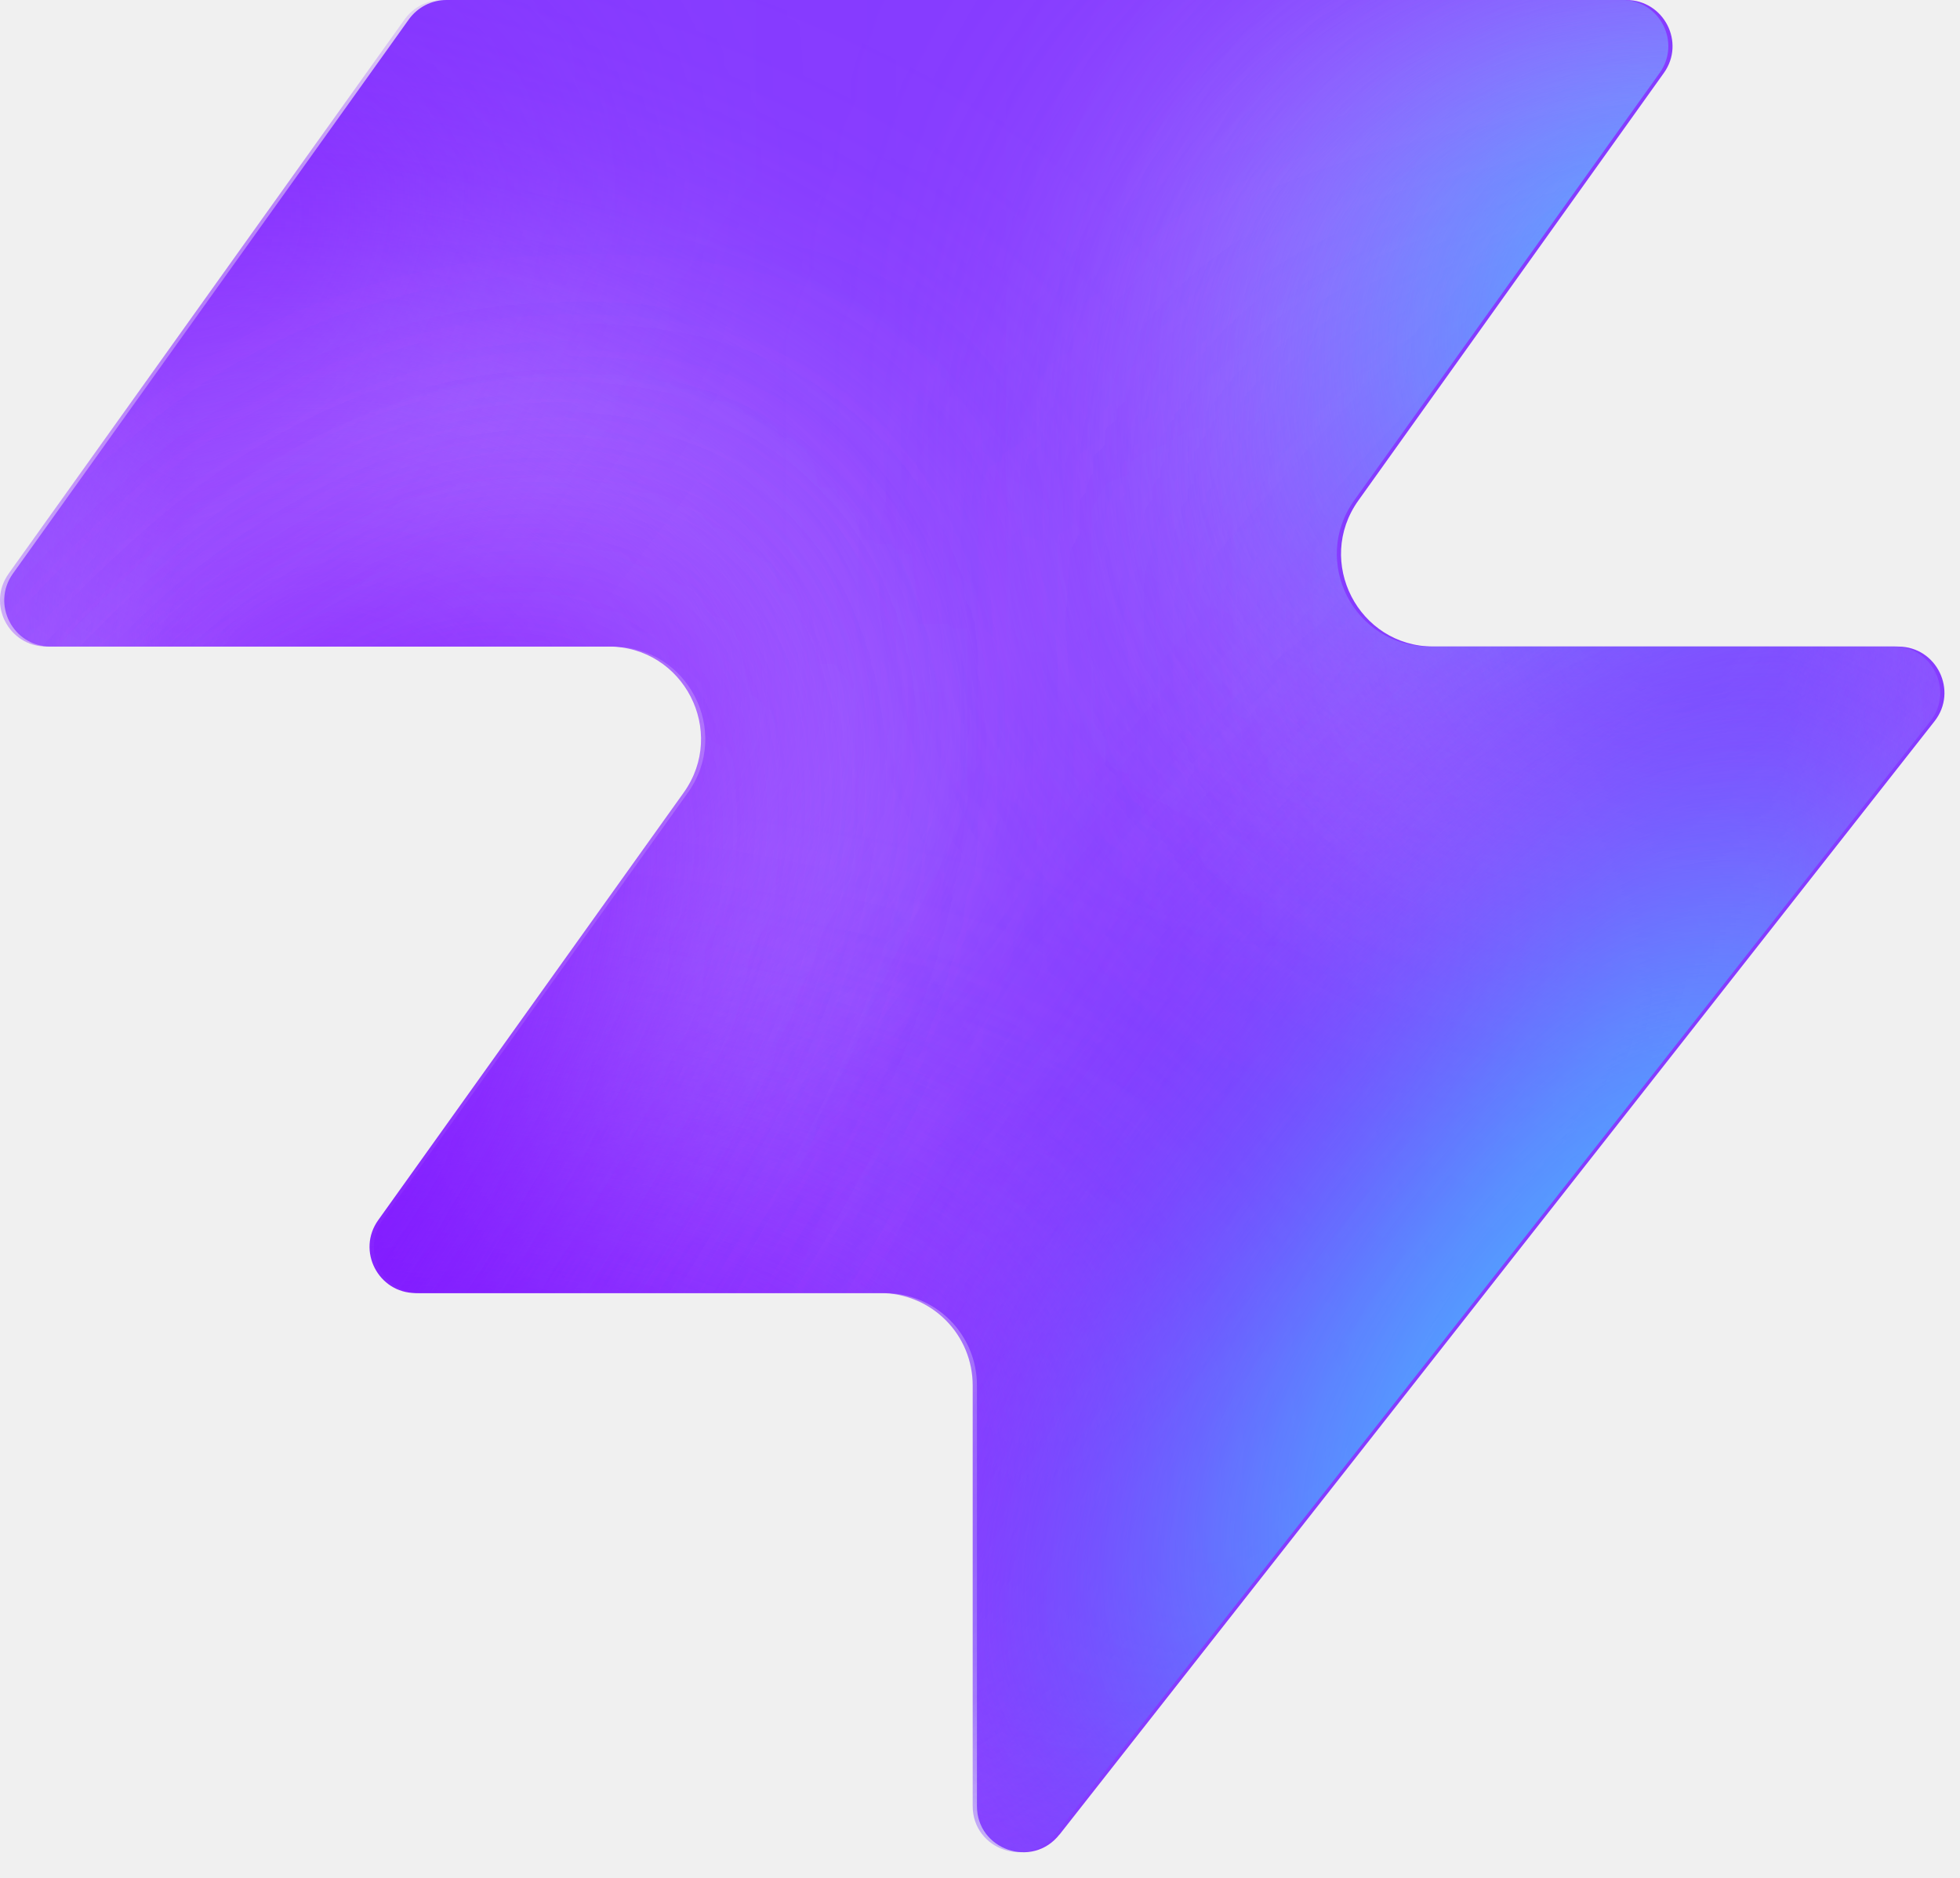
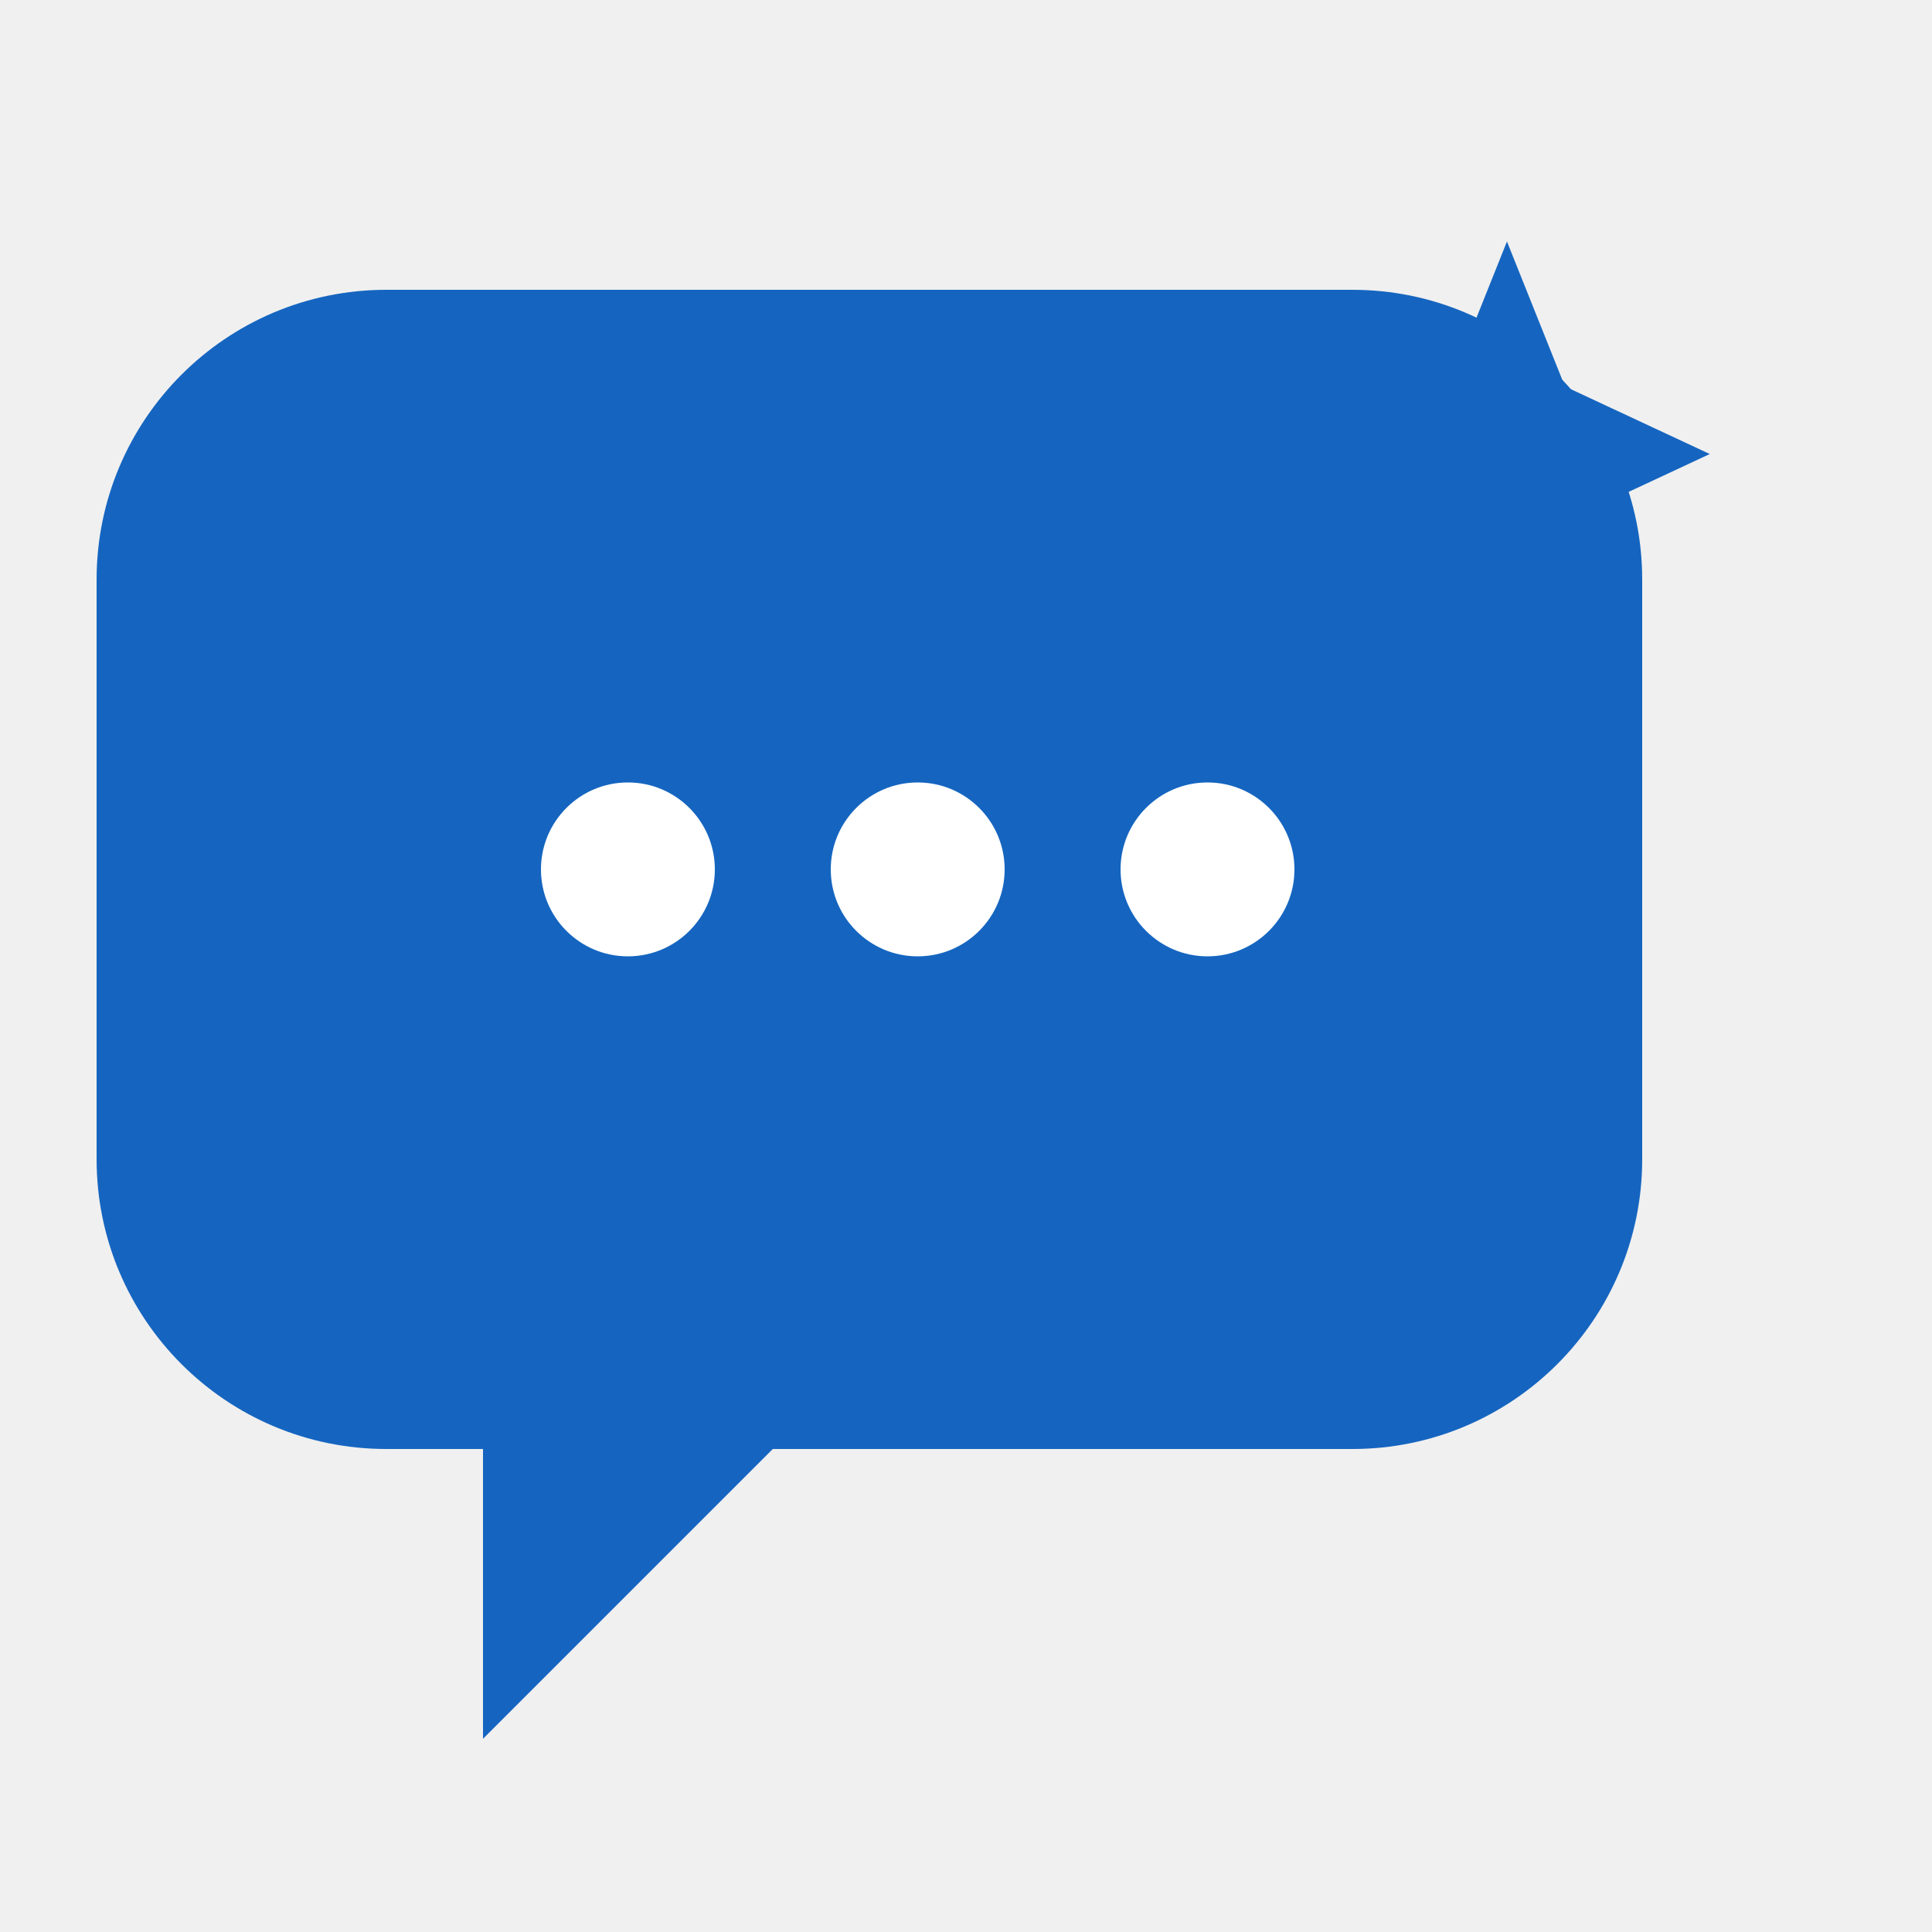
- <svg xmlns="http://www.w3.org/2000/svg" width="48" height="46" fill="none" viewBox="0 0 48 46">
-   <path fill="#863bff" d="M25.946 44.938c-.664.845-2.021.375-2.021-.698V33.937a2.26 2.26 0 0 0-2.262-2.262H10.287c-.92 0-1.456-1.04-.92-1.788l7.48-10.471c1.07-1.497 0-3.578-1.842-3.578H1.237c-.92 0-1.456-1.04-.92-1.788L10.013.474c.214-.297.556-.474.92-.474h28.894c.92 0 1.456 1.04.92 1.788l-7.48 10.471c-1.07 1.498 0 3.579 1.842 3.579h11.377c.943 0 1.473 1.088.89 1.83L25.947 44.94z" style="fill:#863bff;fill:color(display-p3 .525 .23 1);fill-opacity:1" />
-   <mask id="a" width="48" height="46" x="0" y="0" maskUnits="userSpaceOnUse" style="mask-type:alpha">
-     <path fill="#000" d="M25.842 44.938c-.664.844-2.021.375-2.021-.698V33.937a2.26 2.26 0 0 0-2.262-2.262H10.183c-.92 0-1.456-1.04-.92-1.788l7.48-10.471c1.07-1.498 0-3.579-1.842-3.579H1.133c-.92 0-1.456-1.04-.92-1.787L9.91.473c.214-.297.556-.474.92-.474h28.894c.92 0 1.456 1.04.92 1.788l-7.48 10.471c-1.07 1.498 0 3.578 1.842 3.578h11.377c.943 0 1.473 1.088.89 1.832L25.843 44.94z" style="fill:#000;fill-opacity:1" />
-   </mask>
-   <g mask="url(#a)">
-     <g filter="url(#b)">
-       <ellipse cx="5.508" cy="14.704" fill="#ede6ff" rx="5.508" ry="14.704" style="fill:#ede6ff;fill:color(display-p3 .927 .903 1);fill-opacity:1" transform="matrix(.00324 1 1 -.00324 -4.47 31.516)" />
-     </g>
-     <g filter="url(#c)">
-       <ellipse cx="10.399" cy="29.851" fill="#ede6ff" rx="10.399" ry="29.851" style="fill:#ede6ff;fill:color(display-p3 .927 .903 1);fill-opacity:1" transform="matrix(.00324 1 1 -.00324 -39.328 7.883)" />
-     </g>
-     <g filter="url(#d)">
-       <ellipse cx="5.508" cy="30.487" fill="#7e14ff" rx="5.508" ry="30.487" style="fill:#7e14ff;fill:color(display-p3 .492 .077 1);fill-opacity:1" transform="rotate(89.814 -25.913 -14.639)scale(1 -1)" />
-     </g>
-     <g filter="url(#e)">
-       <ellipse cx="5.508" cy="30.599" fill="#7e14ff" rx="5.508" ry="30.599" style="fill:#7e14ff;fill:color(display-p3 .492 .077 1);fill-opacity:1" transform="rotate(89.814 -32.644 -3.334)scale(1 -1)" />
-     </g>
-     <g filter="url(#f)">
-       <ellipse cx="5.508" cy="30.599" fill="#7e14ff" rx="5.508" ry="30.599" style="fill:#7e14ff;fill:color(display-p3 .492 .077 1);fill-opacity:1" transform="matrix(.00324 1 1 -.00324 -34.34 30.47)" />
-     </g>
-     <g filter="url(#g)">
-       <ellipse cx="14.072" cy="22.078" fill="#ede6ff" rx="14.072" ry="22.078" style="fill:#ede6ff;fill:color(display-p3 .927 .903 1);fill-opacity:1" transform="rotate(93.35 24.506 48.493)scale(-1 1)" />
-     </g>
-     <g filter="url(#h)">
-       <ellipse cx="3.47" cy="21.501" fill="#7e14ff" rx="3.47" ry="21.501" style="fill:#7e14ff;fill:color(display-p3 .492 .077 1);fill-opacity:1" transform="rotate(89.009 28.708 47.59)scale(-1 1)" />
-     </g>
-     <g filter="url(#i)">
-       <ellipse cx="3.47" cy="21.501" fill="#7e14ff" rx="3.47" ry="21.501" style="fill:#7e14ff;fill:color(display-p3 .492 .077 1);fill-opacity:1" transform="rotate(89.009 28.708 47.59)scale(-1 1)" />
-     </g>
-     <g filter="url(#j)">
-       <ellipse cx=".387" cy="8.972" fill="#7e14ff" rx="4.407" ry="29.108" style="fill:#7e14ff;fill:color(display-p3 .492 .077 1);fill-opacity:1" transform="rotate(39.51 .387 8.972)" />
-     </g>
-     <g filter="url(#k)">
-       <ellipse cx="47.523" cy="-6.092" fill="#7e14ff" rx="4.407" ry="29.108" style="fill:#7e14ff;fill:color(display-p3 .492 .077 1);fill-opacity:1" transform="rotate(37.892 47.523 -6.092)" />
-     </g>
-     <g filter="url(#l)">
-       <ellipse cx="41.412" cy="6.333" fill="#47bfff" rx="5.971" ry="9.665" style="fill:#47bfff;fill:color(display-p3 .28 .748 1);fill-opacity:1" transform="rotate(37.892 41.412 6.333)" />
-     </g>
-     <g filter="url(#m)">
-       <ellipse cx="-1.879" cy="38.332" fill="#7e14ff" rx="4.407" ry="29.108" style="fill:#7e14ff;fill:color(display-p3 .492 .077 1);fill-opacity:1" transform="rotate(37.892 -1.88 38.332)" />
-     </g>
-     <g filter="url(#n)">
-       <ellipse cx="-1.879" cy="38.332" fill="#7e14ff" rx="4.407" ry="29.108" style="fill:#7e14ff;fill:color(display-p3 .492 .077 1);fill-opacity:1" transform="rotate(37.892 -1.88 38.332)" />
-     </g>
-     <g filter="url(#o)">
-       <ellipse cx="35.651" cy="29.907" fill="#7e14ff" rx="4.407" ry="29.108" style="fill:#7e14ff;fill:color(display-p3 .492 .077 1);fill-opacity:1" transform="rotate(37.892 35.651 29.907)" />
-     </g>
-     <g filter="url(#p)">
-       <ellipse cx="38.418" cy="32.4" fill="#47bfff" rx="5.971" ry="15.297" style="fill:#47bfff;fill:color(display-p3 .28 .748 1);fill-opacity:1" transform="rotate(37.892 38.418 32.4)" />
-     </g>
+ <svg xmlns="http://www.w3.org/2000/svg" viewBox="0 0 40 40" width="40" height="40">
+   <path d="M8 6 h20 a6 6 0 0 1 6 6 v12 a6 6 0 0 1 -6 6 h-12 l-6 6 v-6 h-2 a6 6 0 0 1 -6 -6 v-12 a6 6 0 0 1 6 -6 z" fill="#1565C0" />
+   <circle cx="13" cy="18" r="1.8" fill="#ffffff" />
+   <circle cx="19" cy="18" r="1.8" fill="#ffffff" />
+   <circle cx="25" cy="18" r="1.8" fill="#ffffff" />
+   <g transform="translate(30 4)">
+     <path d="M0 4 L1.2 1 L2.4 4 L5.4 5.4 L2.4 6.8 L1.2 9.8 L0 6.8 L-3 5.4 Z" fill="#1565C0" />
  </g>
-   <defs>
-     <filter id="b" width="60.045" height="41.654" x="-19.77" y="16.149" color-interpolation-filters="sRGB" filterUnits="userSpaceOnUse">
-       <feFlood flood-opacity="0" result="BackgroundImageFix" />
-       <feBlend in="SourceGraphic" in2="BackgroundImageFix" result="shape" />
-       <feGaussianBlur result="effect1_foregroundBlur_2002_17158" stdDeviation="7.659" />
-     </filter>
-     <filter id="c" width="90.34" height="51.437" x="-54.613" y="-7.533" color-interpolation-filters="sRGB" filterUnits="userSpaceOnUse">
-       <feFlood flood-opacity="0" result="BackgroundImageFix" />
-       <feBlend in="SourceGraphic" in2="BackgroundImageFix" result="shape" />
-       <feGaussianBlur result="effect1_foregroundBlur_2002_17158" stdDeviation="7.659" />
-     </filter>
-     <filter id="d" width="79.355" height="29.4" x="-49.64" y="2.03" color-interpolation-filters="sRGB" filterUnits="userSpaceOnUse">
-       <feFlood flood-opacity="0" result="BackgroundImageFix" />
-       <feBlend in="SourceGraphic" in2="BackgroundImageFix" result="shape" />
-       <feGaussianBlur result="effect1_foregroundBlur_2002_17158" stdDeviation="4.596" />
-     </filter>
-     <filter id="e" width="79.579" height="29.4" x="-45.045" y="20.029" color-interpolation-filters="sRGB" filterUnits="userSpaceOnUse">
-       <feFlood flood-opacity="0" result="BackgroundImageFix" />
-       <feBlend in="SourceGraphic" in2="BackgroundImageFix" result="shape" />
-       <feGaussianBlur result="effect1_foregroundBlur_2002_17158" stdDeviation="4.596" />
-     </filter>
-     <filter id="f" width="79.579" height="29.4" x="-43.513" y="21.178" color-interpolation-filters="sRGB" filterUnits="userSpaceOnUse">
-       <feFlood flood-opacity="0" result="BackgroundImageFix" />
-       <feBlend in="SourceGraphic" in2="BackgroundImageFix" result="shape" />
-       <feGaussianBlur result="effect1_foregroundBlur_2002_17158" stdDeviation="4.596" />
-     </filter>
-     <filter id="g" width="74.749" height="58.852" x="15.756" y="-17.901" color-interpolation-filters="sRGB" filterUnits="userSpaceOnUse">
-       <feFlood flood-opacity="0" result="BackgroundImageFix" />
-       <feBlend in="SourceGraphic" in2="BackgroundImageFix" result="shape" />
-       <feGaussianBlur result="effect1_foregroundBlur_2002_17158" stdDeviation="7.659" />
-     </filter>
-     <filter id="h" width="61.377" height="25.362" x="23.548" y="2.284" color-interpolation-filters="sRGB" filterUnits="userSpaceOnUse">
-       <feFlood flood-opacity="0" result="BackgroundImageFix" />
-       <feBlend in="SourceGraphic" in2="BackgroundImageFix" result="shape" />
-       <feGaussianBlur result="effect1_foregroundBlur_2002_17158" stdDeviation="4.596" />
-     </filter>
-     <filter id="i" width="61.377" height="25.362" x="23.548" y="2.284" color-interpolation-filters="sRGB" filterUnits="userSpaceOnUse">
-       <feFlood flood-opacity="0" result="BackgroundImageFix" />
-       <feBlend in="SourceGraphic" in2="BackgroundImageFix" result="shape" />
-       <feGaussianBlur result="effect1_foregroundBlur_2002_17158" stdDeviation="4.596" />
-     </filter>
-     <filter id="j" width="56.045" height="63.649" x="-27.636" y="-22.853" color-interpolation-filters="sRGB" filterUnits="userSpaceOnUse">
-       <feFlood flood-opacity="0" result="BackgroundImageFix" />
-       <feBlend in="SourceGraphic" in2="BackgroundImageFix" result="shape" />
-       <feGaussianBlur result="effect1_foregroundBlur_2002_17158" stdDeviation="4.596" />
-     </filter>
-     <filter id="k" width="54.814" height="64.646" x="20.116" y="-38.415" color-interpolation-filters="sRGB" filterUnits="userSpaceOnUse">
-       <feFlood flood-opacity="0" result="BackgroundImageFix" />
-       <feBlend in="SourceGraphic" in2="BackgroundImageFix" result="shape" />
-       <feGaussianBlur result="effect1_foregroundBlur_2002_17158" stdDeviation="4.596" />
-     </filter>
-     <filter id="l" width="33.541" height="35.313" x="24.641" y="-11.323" color-interpolation-filters="sRGB" filterUnits="userSpaceOnUse">
-       <feFlood flood-opacity="0" result="BackgroundImageFix" />
-       <feBlend in="SourceGraphic" in2="BackgroundImageFix" result="shape" />
-       <feGaussianBlur result="effect1_foregroundBlur_2002_17158" stdDeviation="4.596" />
-     </filter>
-     <filter id="m" width="54.814" height="64.646" x="-29.286" y="6.009" color-interpolation-filters="sRGB" filterUnits="userSpaceOnUse">
-       <feFlood flood-opacity="0" result="BackgroundImageFix" />
-       <feBlend in="SourceGraphic" in2="BackgroundImageFix" result="shape" />
-       <feGaussianBlur result="effect1_foregroundBlur_2002_17158" stdDeviation="4.596" />
-     </filter>
-     <filter id="n" width="54.814" height="64.646" x="-29.286" y="6.009" color-interpolation-filters="sRGB" filterUnits="userSpaceOnUse">
-       <feFlood flood-opacity="0" result="BackgroundImageFix" />
-       <feBlend in="SourceGraphic" in2="BackgroundImageFix" result="shape" />
-       <feGaussianBlur result="effect1_foregroundBlur_2002_17158" stdDeviation="4.596" />
-     </filter>
-     <filter id="o" width="54.814" height="64.646" x="8.244" y="-2.416" color-interpolation-filters="sRGB" filterUnits="userSpaceOnUse">
-       <feFlood flood-opacity="0" result="BackgroundImageFix" />
-       <feBlend in="SourceGraphic" in2="BackgroundImageFix" result="shape" />
-       <feGaussianBlur result="effect1_foregroundBlur_2002_17158" stdDeviation="4.596" />
-     </filter>
-     <filter id="p" width="39.409" height="43.623" x="18.713" y="10.588" color-interpolation-filters="sRGB" filterUnits="userSpaceOnUse">
-       <feFlood flood-opacity="0" result="BackgroundImageFix" />
-       <feBlend in="SourceGraphic" in2="BackgroundImageFix" result="shape" />
-       <feGaussianBlur result="effect1_foregroundBlur_2002_17158" stdDeviation="4.596" />
-     </filter>
-   </defs>
</svg>
